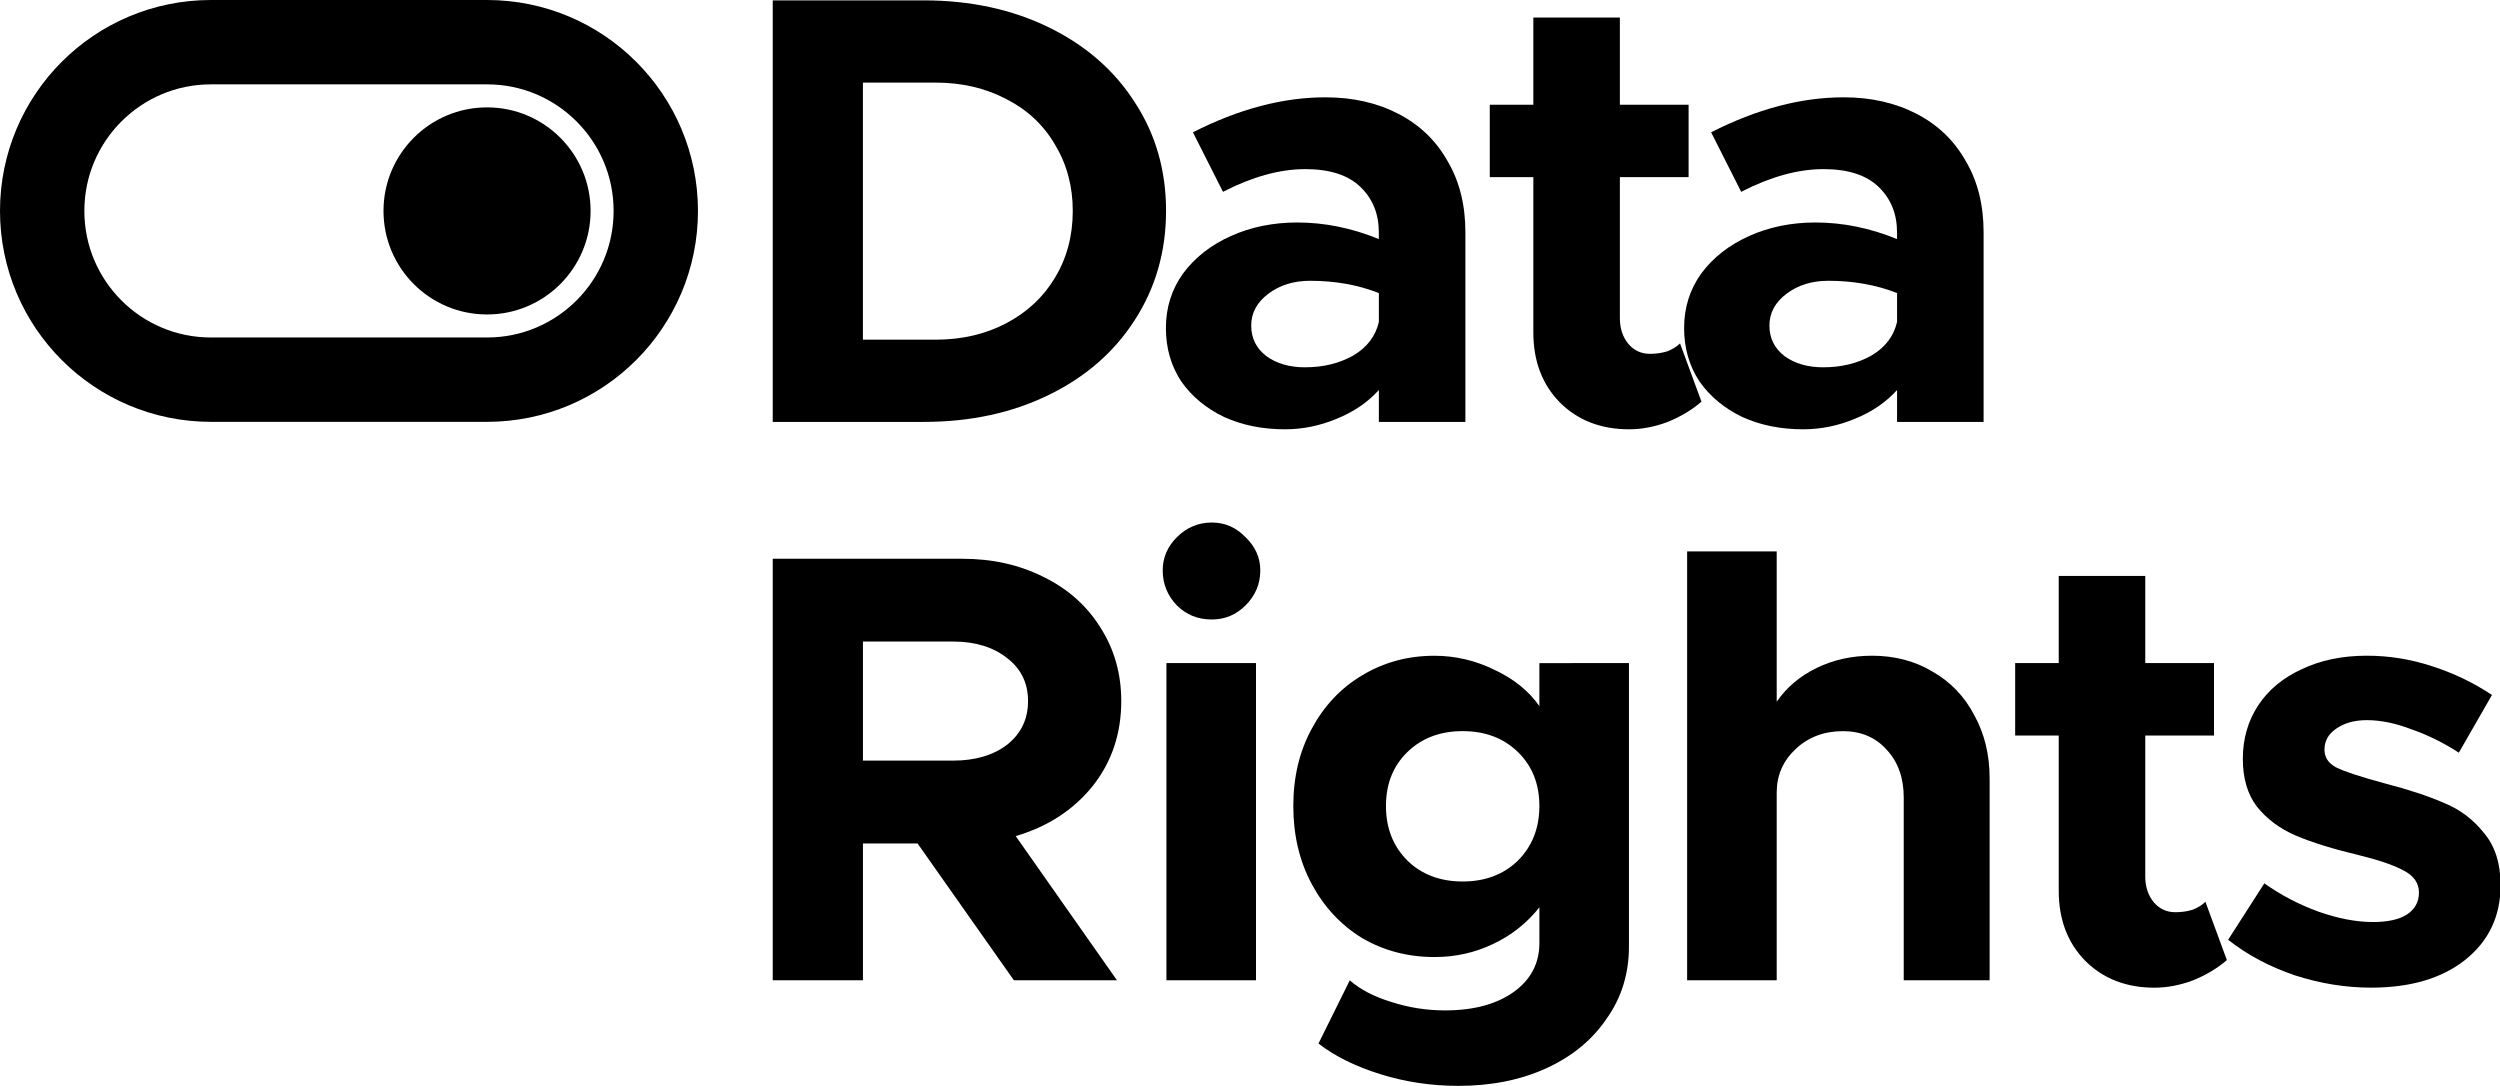
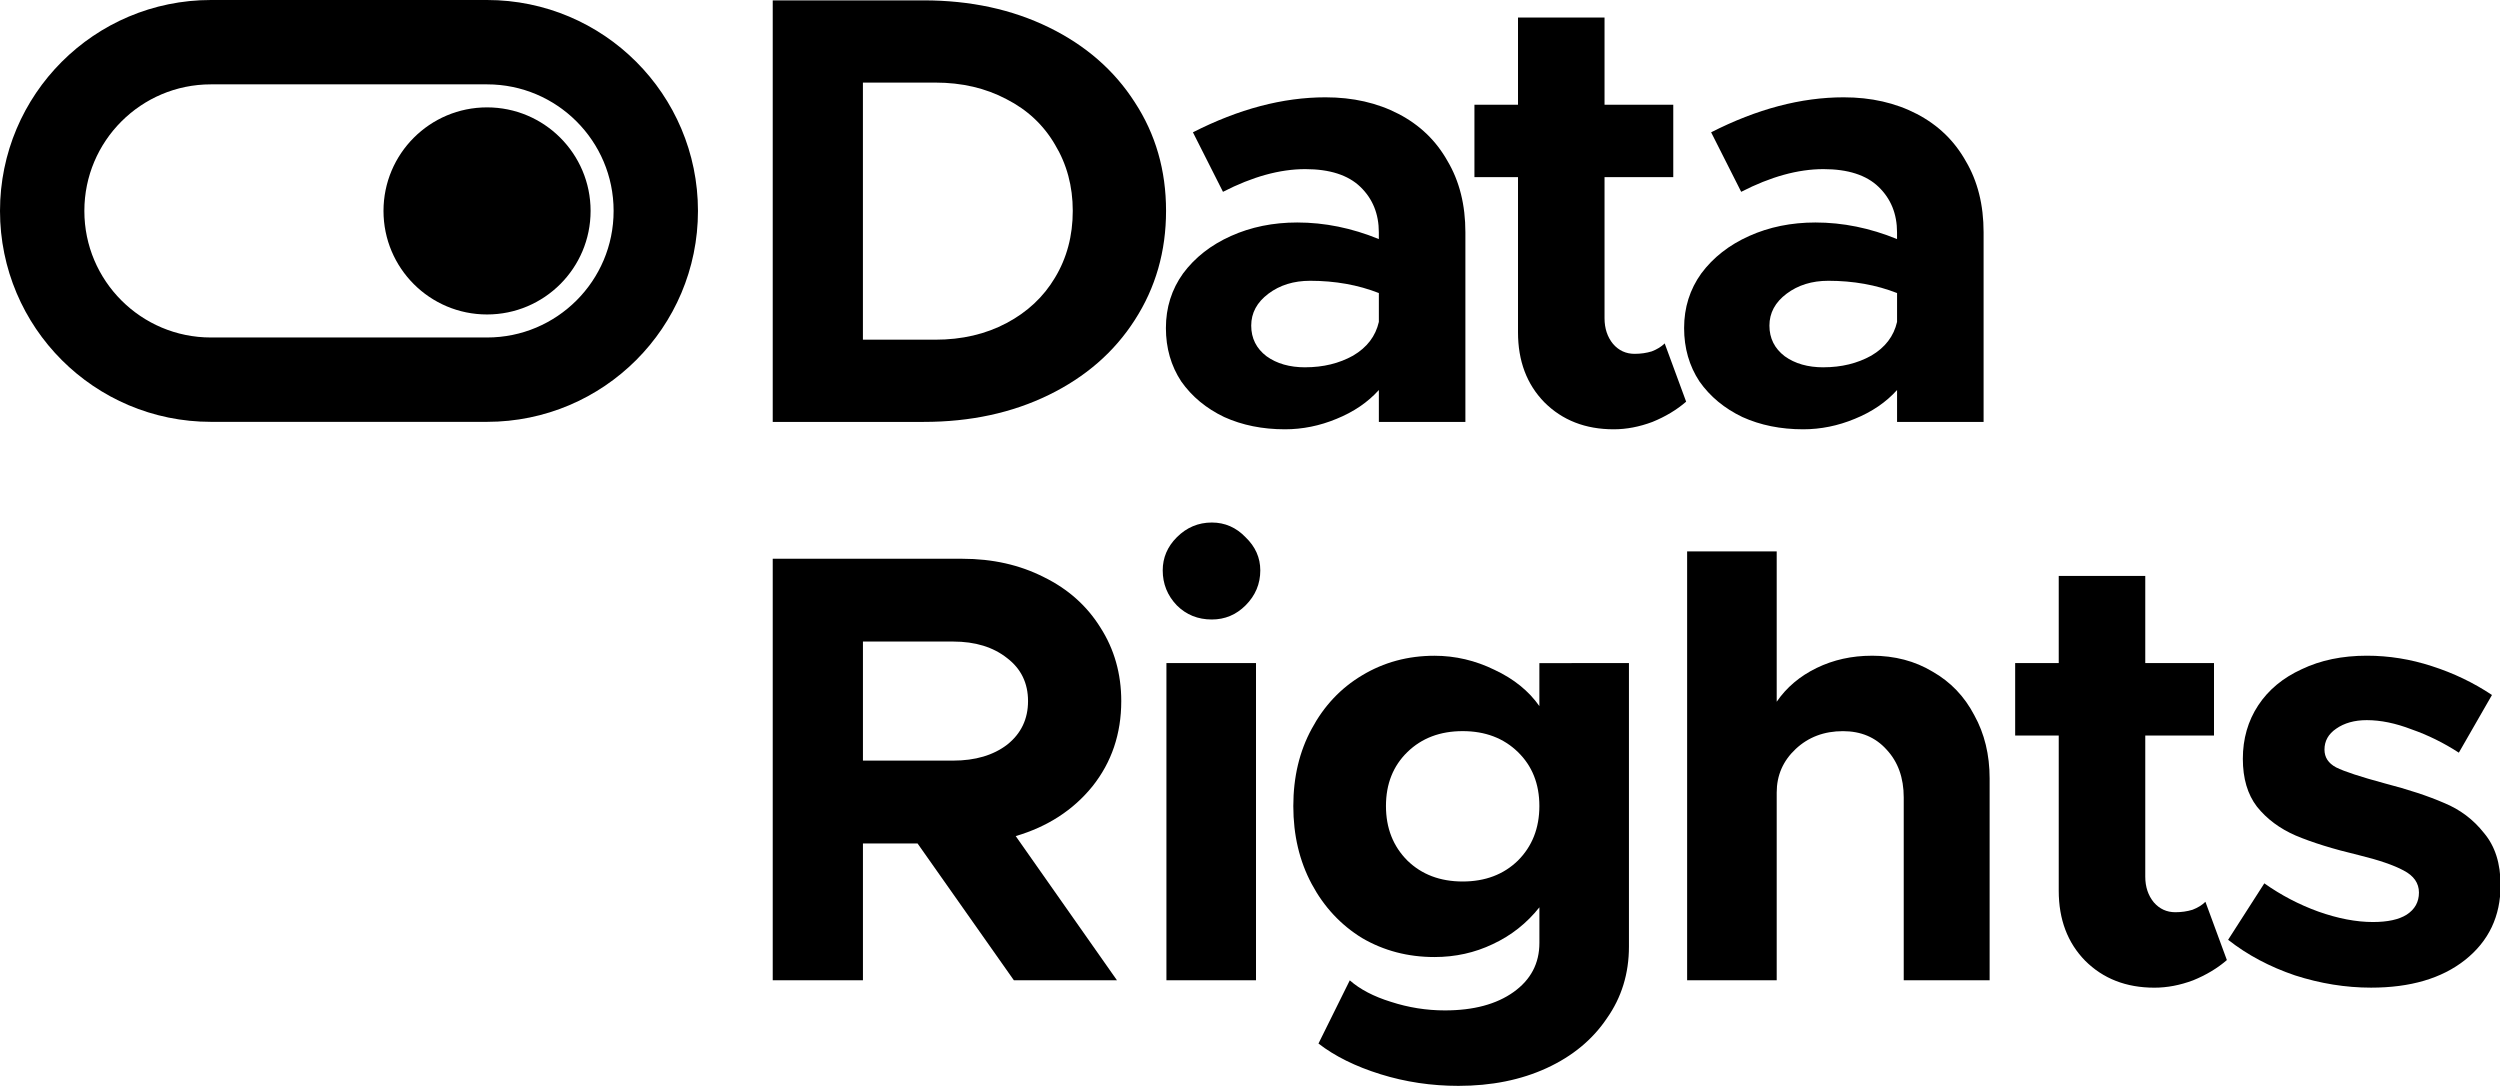
<svg xmlns="http://www.w3.org/2000/svg" id="svg1036" version="1.1" viewBox="0 0 86.24 37.457" height="37.457mm" width="86.24mm">
  <defs id="defs1030" />
  <g transform="translate(-3.748914,-53.84302)" id="layer1">
    <g aria-label="Data Rights" style="font-style:normal;font-variant:normal;font-weight:normal;font-stretch:normal;font-size:3.528px;line-height:1;font-family:'Open Sans';-inkscape-font-specification:'Open Sans';letter-spacing:0px;word-spacing:0px;fill:#000000;fill-opacity:1;stroke:none;stroke-width:0.265" id="text1316">
      <path d="m 35.612,53.856 q 2.413,0 4.318,0.931 1.905,0.931 2.963,2.582 1.08,1.651 1.08,3.747 0,2.096 -1.08,3.768 -1.058,1.651 -2.963,2.582 -1.905,0.931 -4.318,0.931 H 30.405 V 53.856 Z m 0.402,11.705 q 1.376,0 2.455,-0.572 1.08,-0.572 1.672,-1.566 0.614,-1.016 0.614,-2.307 0,-1.27 -0.614,-2.286 -0.593,-1.016 -1.672,-1.566 -1.08,-0.572 -2.455,-0.572 h -2.498 v 8.869 z" style="font-style:normal;font-variant:normal;font-weight:bold;font-stretch:normal;font-size:21.167px;line-height:91%;font-family:Metropolis;-inkscape-font-specification:'Metropolis Bold';letter-spacing:-0.529px;stroke-width:0.265" id="path43" />
      <path d="m 49.473,57.2 q 1.418,0 2.519,0.572 1.101,0.572 1.693,1.63 0.614,1.037 0.614,2.455 v 6.541 H 51.314 V 67.297 q -0.572,0.635 -1.461,0.995 -0.868,0.36 -1.778,0.36 -1.164,0 -2.096,-0.423 -0.931,-0.445 -1.482,-1.228 -0.529,-0.804 -0.529,-1.842 0,-1.058 0.593,-1.884 0.614,-0.826 1.651,-1.291 1.037,-0.466 2.286,-0.466 1.418,0 2.815,0.572 v -0.233 q 0,-0.953 -0.635,-1.566 -0.635,-0.614 -1.905,-0.614 -1.312,0 -2.836,0.783 l -1.037,-2.053 q 2.371,-1.207 4.572,-1.207 z m -0.699,9.313 q 0.931,0 1.651,-0.402 0.72,-0.423 0.889,-1.164 v -0.995 q -1.08,-0.423 -2.371,-0.423 -0.847,0 -1.439,0.445 -0.593,0.445 -0.593,1.101 0,0.656 0.529,1.058 0.529,0.381 1.334,0.381 z" style="font-style:normal;font-variant:normal;font-weight:bold;font-stretch:normal;font-size:21.167px;line-height:91%;font-family:Metropolis;-inkscape-font-specification:'Metropolis Bold';letter-spacing:-0.529px;stroke-width:0.265" id="path45" />
-       <path d="m 62.443,67.699 q -0.487,0.423 -1.164,0.699 -0.677,0.254 -1.334,0.254 -1.461,0 -2.392,-0.931 -0.91,-0.931 -0.91,-2.413 v -5.355 h -1.503 v -2.498 h 1.503 v -3.006 h 2.985 v 3.006 h 2.371 v 2.498 h -2.371 v 4.868 q 0,0.529 0.296,0.889 0.296,0.339 0.741,0.339 0.318,0 0.593,-0.085 0.275,-0.106 0.445,-0.275 z" style="font-style:normal;font-variant:normal;font-weight:bold;font-stretch:normal;font-size:21.167px;line-height:91%;font-family:Metropolis;-inkscape-font-specification:'Metropolis Bold';letter-spacing:-0.529px;stroke-width:0.265" id="path47" />
+       <path d="m 61.914,67.699 q -0.487,0.423 -1.164,0.699 -0.677,0.254 -1.334,0.254 -1.461,0 -2.392,-0.931 -0.91,-0.931 -0.91,-2.413 v -5.355 h -1.503 v -2.498 h 1.503 v -3.006 h 2.985 v 3.006 h 2.371 v 2.498 h -2.371 v 4.868 q 0,0.529 0.296,0.889 0.296,0.339 0.741,0.339 0.318,0 0.593,-0.085 0.275,-0.106 0.445,-0.275 z" style="font-style:normal;font-variant:normal;font-weight:bold;font-stretch:normal;font-size:21.167px;line-height:91%;font-family:Metropolis;-inkscape-font-specification:'Metropolis Bold';letter-spacing:-0.529px;stroke-width:0.265" id="path47" />
      <path d="m 67.349,57.2 q 1.418,0 2.519,0.572 1.101,0.572 1.693,1.63 0.614,1.037 0.614,2.455 v 6.541 H 69.19 V 67.297 q -0.572,0.635 -1.461,0.995 -0.868,0.36 -1.778,0.36 -1.164,0 -2.096,-0.423 -0.931,-0.445 -1.482,-1.228 -0.529,-0.804 -0.529,-1.842 0,-1.058 0.593,-1.884 0.614,-0.826 1.651,-1.291 1.037,-0.466 2.286,-0.466 1.418,0 2.815,0.572 v -0.233 q 0,-0.953 -0.635,-1.566 -0.635,-0.614 -1.905,-0.614 -1.312,0 -2.836,0.783 l -1.037,-2.053 q 2.371,-1.207 4.572,-1.207 z m -0.699,9.313 q 0.931,0 1.651,-0.402 0.72,-0.423 0.889,-1.164 v -0.995 q -1.08,-0.423 -2.371,-0.423 -0.847,0 -1.439,0.445 -0.593,0.445 -0.593,1.101 0,0.656 0.529,1.058 0.529,0.381 1.334,0.381 z" style="font-style:normal;font-variant:normal;font-weight:bold;font-stretch:normal;font-size:21.167px;line-height:91%;font-family:Metropolis;-inkscape-font-specification:'Metropolis Bold';letter-spacing:-0.529px;stroke-width:0.265" id="path49" />
      <path d="m 42.428,78.028 q 0,1.693 -0.995,2.942 -0.995,1.228 -2.646,1.715 l 3.493,4.974 h -3.556 l -3.323,-4.72 h -1.884 v 4.72 H 30.405 V 73.118 h 6.541 q 1.566,0 2.815,0.635 1.249,0.614 1.947,1.736 0.72,1.122 0.72,2.54 z m -8.911,2.053 h 3.112 q 1.143,0 1.863,-0.55 0.72,-0.572 0.72,-1.503 0,-0.931 -0.72,-1.482 -0.72,-0.572 -1.863,-0.572 h -3.112 z" style="font-style:normal;font-variant:normal;font-weight:bold;font-stretch:normal;font-size:21.167px;line-height:91%;font-family:Metropolis;-inkscape-font-specification:'Metropolis Bold';letter-spacing:-0.529px;stroke-width:0.265" id="path51" />
      <path d="m 43.986,76.716 h 3.09 v 10.943 h -3.09 z m 1.566,-1.503 q -0.72,0 -1.207,-0.487 -0.487,-0.508 -0.487,-1.207 0,-0.656 0.487,-1.143 0.508,-0.508 1.207,-0.508 0.677,0 1.164,0.508 0.508,0.487 0.508,1.143 0,0.699 -0.508,1.207 -0.487,0.487 -1.164,0.487 z" style="font-style:normal;font-variant:normal;font-weight:bold;font-stretch:normal;font-size:21.167px;line-height:91%;font-family:Metropolis;-inkscape-font-specification:'Metropolis Bold';letter-spacing:-0.529px;stroke-width:0.265" id="path53" />
      <path d="m 59.941,76.716 v 9.779 q 0,1.397 -0.762,2.477 -0.741,1.101 -2.074,1.715 -1.334,0.614 -3.048,0.614 -1.397,0 -2.688,-0.402 -1.291,-0.402 -2.138,-1.058 l 1.08,-2.18 q 0.529,0.466 1.418,0.741 0.91,0.296 1.863,0.296 1.482,0 2.371,-0.635 0.889,-0.635 0.889,-1.693 v -1.228 q -0.656,0.826 -1.609,1.27 -0.931,0.445 -2.011,0.445 -1.376,0 -2.498,-0.656 -1.101,-0.677 -1.736,-1.863 -0.635,-1.185 -0.635,-2.688 0,-1.503 0.635,-2.667 0.635,-1.185 1.736,-1.842 1.122,-0.677 2.498,-0.677 1.08,0 2.074,0.487 0.995,0.466 1.545,1.249 v -1.482 z m -5.736,7.535 q 1.164,0 1.905,-0.72 0.741,-0.741 0.741,-1.884 0,-1.143 -0.741,-1.863 -0.741,-0.72 -1.905,-0.72 -1.164,0 -1.905,0.72 -0.741,0.72 -0.741,1.863 0,1.143 0.741,1.884 0.741,0.72 1.905,0.72 z" style="font-style:normal;font-variant:normal;font-weight:bold;font-stretch:normal;font-size:21.167px;line-height:91%;font-family:Metropolis;-inkscape-font-specification:'Metropolis Bold';letter-spacing:-0.529px;stroke-width:0.265" id="path55" />
      <path d="m 68.319,76.462 q 1.185,0 2.096,0.55 0.931,0.529 1.439,1.503 0.529,0.953 0.529,2.18 v 6.964 H 69.42 V 81.351 q 0,-1.016 -0.593,-1.651 -0.572,-0.635 -1.503,-0.635 -0.974,0 -1.63,0.614 -0.656,0.614 -0.656,1.503 v 6.477 H 61.948 V 72.864 h 3.09 v 5.186 q 0.508,-0.741 1.376,-1.164 0.868,-0.423 1.905,-0.423 z" style="font-style:normal;font-variant:normal;font-weight:bold;font-stretch:normal;font-size:21.167px;line-height:91%;font-family:Metropolis;-inkscape-font-specification:'Metropolis Bold';letter-spacing:-0.529px;stroke-width:0.265" id="path57" />
      <path d="m 80.567,86.961 q -0.487,0.423 -1.164,0.699 -0.677,0.254 -1.334,0.254 -1.461,0 -2.392,-0.931 -0.91,-0.931 -0.91,-2.413 v -5.355 h -1.503 v -2.498 h 1.503 v -3.006 h 2.985 v 3.006 h 2.371 v 2.498 h -2.371 v 4.868 q 0,0.529 0.296,0.889 0.296,0.339 0.741,0.339 0.318,0 0.593,-0.085 0.275,-0.106 0.445,-0.275 z" style="font-style:normal;font-variant:normal;font-weight:bold;font-stretch:normal;font-size:21.167px;line-height:91%;font-family:Metropolis;-inkscape-font-specification:'Metropolis Bold';letter-spacing:-0.529px;stroke-width:0.265" id="path59" />
      <path d="m 85.542,87.913 q -1.312,0 -2.625,-0.423 -1.312,-0.445 -2.307,-1.228 l 1.249,-1.947 q 0.868,0.614 1.863,0.974 1.016,0.36 1.884,0.36 0.762,0 1.164,-0.254 0.423,-0.275 0.423,-0.762 0,-0.487 -0.529,-0.762 -0.508,-0.275 -1.545,-0.529 -1.334,-0.318 -2.18,-0.677 -0.826,-0.36 -1.334,-0.995 -0.487,-0.635 -0.487,-1.651 0,-1.037 0.529,-1.842 0.529,-0.804 1.503,-1.249 0.974,-0.466 2.244,-0.466 1.143,0 2.244,0.36 1.122,0.36 2.074,0.995 l -1.143,1.99 q -0.783,-0.508 -1.63,-0.804 -0.826,-0.318 -1.545,-0.318 -0.635,0 -1.058,0.296 -0.402,0.275 -0.402,0.72 0,0.402 0.402,0.614 0.423,0.212 1.672,0.55 1.228,0.318 2.053,0.677 0.826,0.339 1.376,1.037 0.572,0.677 0.572,1.799 0,1.609 -1.228,2.582 -1.207,0.953 -3.239,0.953 z" style="font-style:normal;font-variant:normal;font-weight:bold;font-stretch:normal;font-size:21.167px;line-height:91%;font-family:Metropolis;-inkscape-font-specification:'Metropolis Bold';letter-spacing:-0.529px;stroke-width:0.265" id="path61" />
    </g>
    <rect ry="5.821" rx="5.821" y="55.298" x="5.204" height="11.642" width="21.167" id="rect1493" style="opacity:1;fill:none;fill-opacity:1;stroke:#000000;stroke-width:2.91;stroke-linecap:butt;stroke-linejoin:round;stroke-miterlimit:4;stroke-dasharray:none;stroke-dashoffset:10;stroke-opacity:1;paint-order:markers fill stroke" />
    <ellipse ry="3.572" rx="3.572" cy="61.119" cx="20.55" id="ellipse1495" style="opacity:1;fill:#000000;fill-opacity:1;stroke:none;stroke-width:2.91;stroke-linecap:butt;stroke-linejoin:round;stroke-miterlimit:4;stroke-dasharray:none;stroke-dashoffset:10;stroke-opacity:1;paint-order:markers fill stroke" />
  </g>
</svg>
